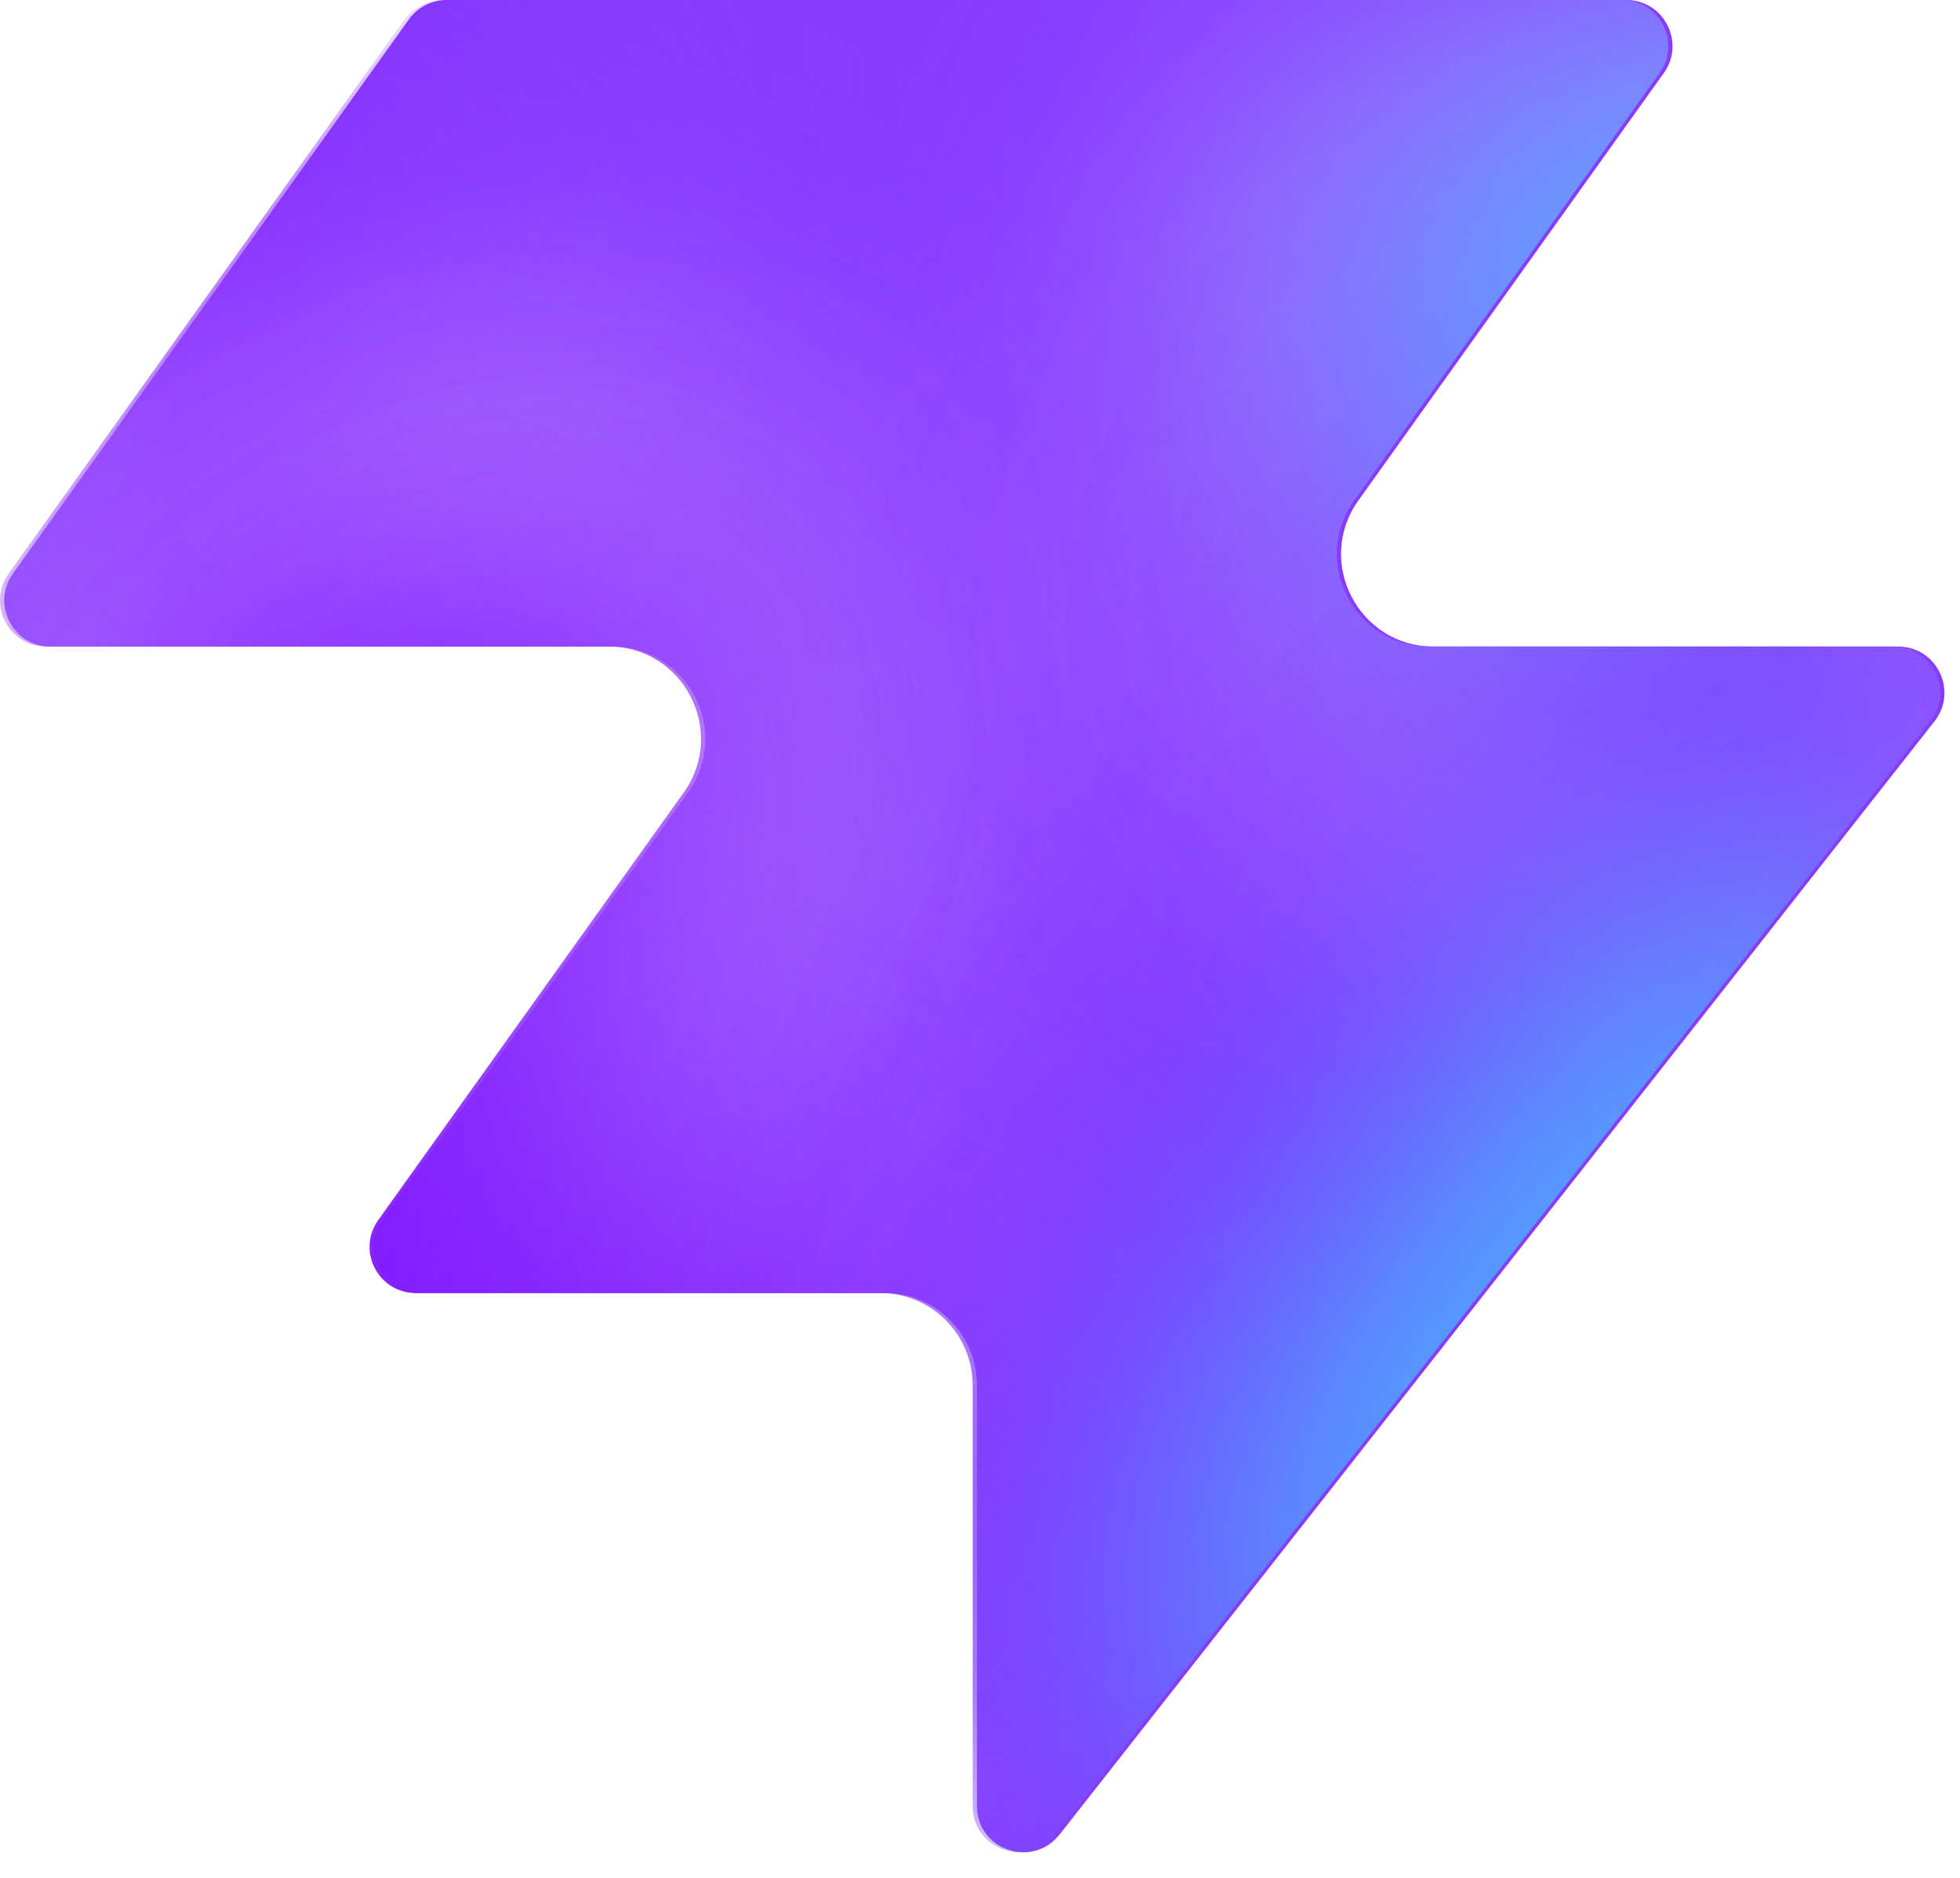
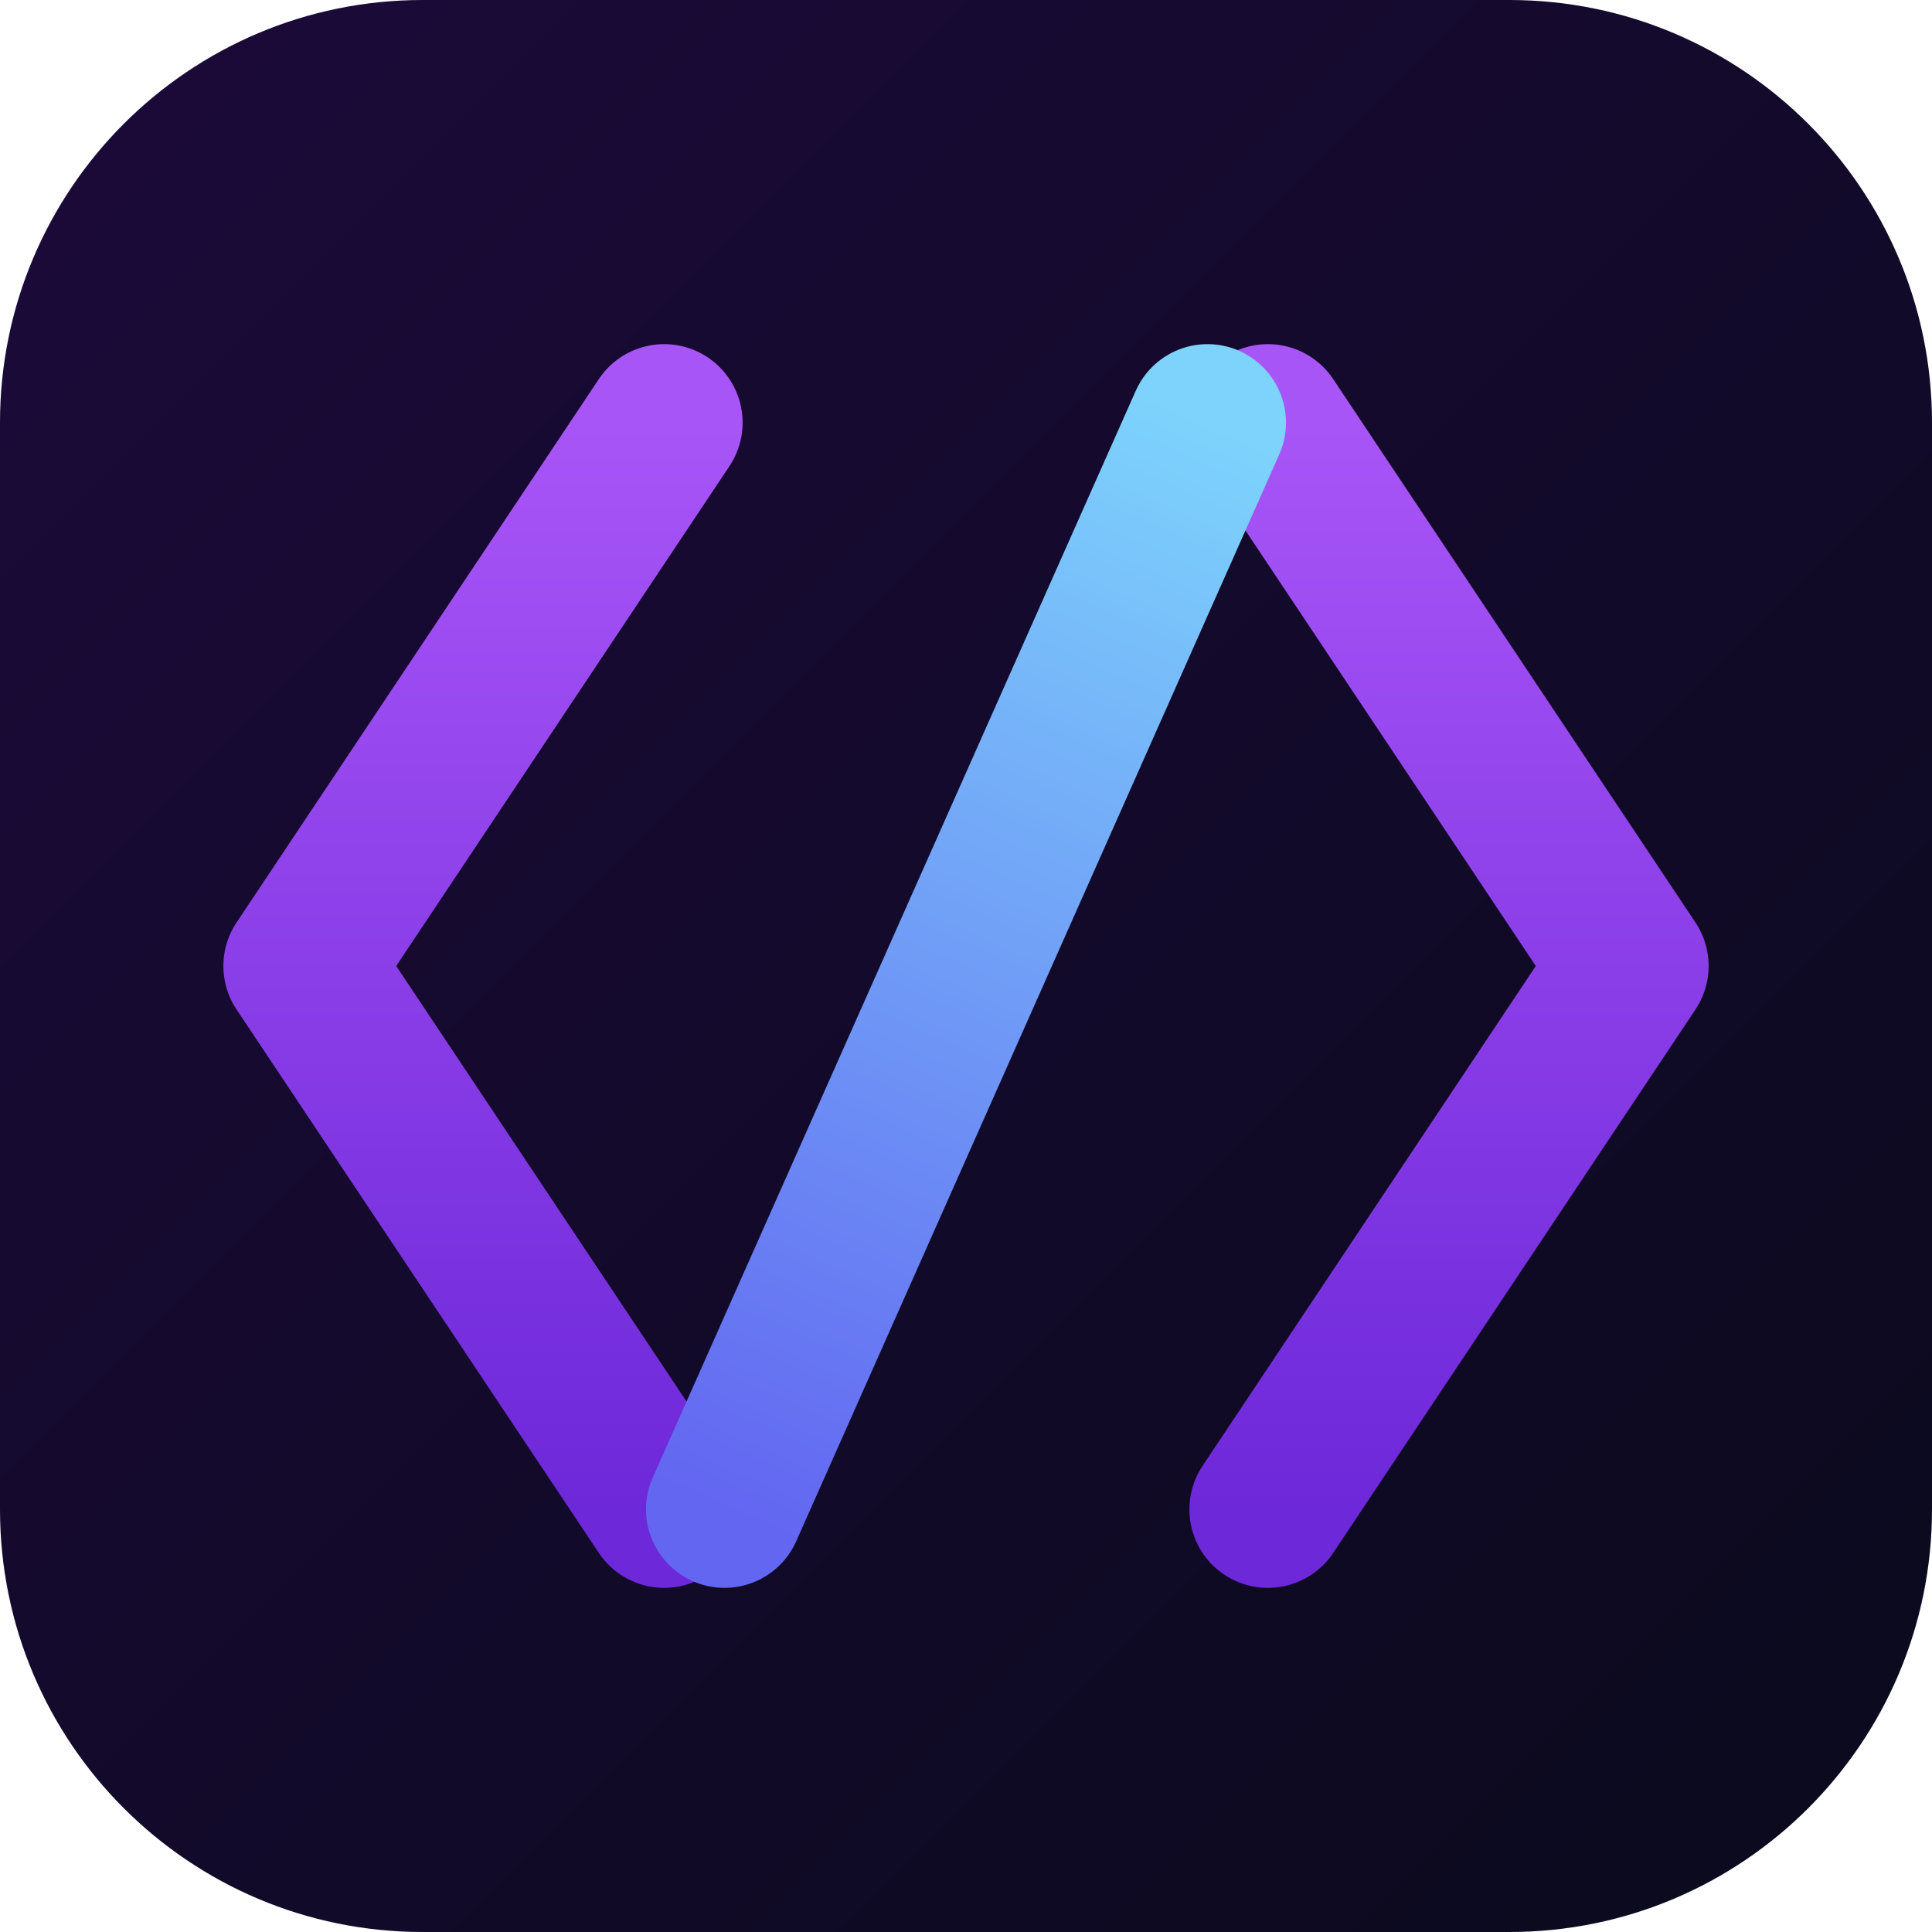
- <svg xmlns="http://www.w3.org/2000/svg" width="48" height="46" fill="none" viewBox="0 0 48 46">
-   <path fill="#863bff" d="M25.946 44.938c-.664.845-2.021.375-2.021-.698V33.937a2.26 2.26 0 0 0-2.262-2.262H10.287c-.92 0-1.456-1.04-.92-1.788l7.48-10.471c1.07-1.497 0-3.578-1.842-3.578H1.237c-.92 0-1.456-1.04-.92-1.788L10.013.474c.214-.297.556-.474.92-.474h28.894c.92 0 1.456 1.04.92 1.788l-7.48 10.471c-1.07 1.498 0 3.579 1.842 3.579h11.377c.943 0 1.473 1.088.89 1.83L25.947 44.94z" style="fill:#863bff;fill:color(display-p3 .525 .23 1);fill-opacity:1" />
-   <mask id="a" width="48" height="46" x="0" y="0" maskUnits="userSpaceOnUse" style="mask-type:alpha">
-     <path fill="#000" d="M25.842 44.938c-.664.844-2.021.375-2.021-.698V33.937a2.26 2.26 0 0 0-2.262-2.262H10.183c-.92 0-1.456-1.04-.92-1.788l7.48-10.471c1.07-1.498 0-3.579-1.842-3.579H1.133c-.92 0-1.456-1.04-.92-1.787L9.91.473c.214-.297.556-.474.92-.474h28.894c.92 0 1.456 1.04.92 1.788l-7.48 10.471c-1.07 1.498 0 3.578 1.842 3.578h11.377c.943 0 1.473 1.088.89 1.832L25.843 44.94z" style="fill:#000;fill-opacity:1" />
-   </mask>
-   <g mask="url(#a)">
-     <g filter="url(#b)">
-       <ellipse cx="5.508" cy="14.704" fill="#ede6ff" rx="5.508" ry="14.704" style="fill:#ede6ff;fill:color(display-p3 .927 .903 1);fill-opacity:1" transform="matrix(.00324 1 1 -.00324 -4.47 31.516)" />
-     </g>
-     <g filter="url(#c)">
-       <ellipse cx="10.399" cy="29.851" fill="#ede6ff" rx="10.399" ry="29.851" style="fill:#ede6ff;fill:color(display-p3 .927 .903 1);fill-opacity:1" transform="matrix(.00324 1 1 -.00324 -39.328 7.883)" />
-     </g>
-     <g filter="url(#d)">
-       <ellipse cx="5.508" cy="30.487" fill="#7e14ff" rx="5.508" ry="30.487" style="fill:#7e14ff;fill:color(display-p3 .492 .077 1);fill-opacity:1" transform="rotate(89.814 -25.913 -14.639)scale(1 -1)" />
-     </g>
-     <g filter="url(#e)">
-       <ellipse cx="5.508" cy="30.599" fill="#7e14ff" rx="5.508" ry="30.599" style="fill:#7e14ff;fill:color(display-p3 .492 .077 1);fill-opacity:1" transform="rotate(89.814 -32.644 -3.334)scale(1 -1)" />
-     </g>
-     <g filter="url(#f)">
-       <ellipse cx="5.508" cy="30.599" fill="#7e14ff" rx="5.508" ry="30.599" style="fill:#7e14ff;fill:color(display-p3 .492 .077 1);fill-opacity:1" transform="matrix(.00324 1 1 -.00324 -34.34 30.47)" />
-     </g>
-     <g filter="url(#g)">
-       <ellipse cx="14.072" cy="22.078" fill="#ede6ff" rx="14.072" ry="22.078" style="fill:#ede6ff;fill:color(display-p3 .927 .903 1);fill-opacity:1" transform="rotate(93.35 24.506 48.493)scale(-1 1)" />
-     </g>
-     <g filter="url(#h)">
-       <ellipse cx="3.47" cy="21.501" fill="#7e14ff" rx="3.47" ry="21.501" style="fill:#7e14ff;fill:color(display-p3 .492 .077 1);fill-opacity:1" transform="rotate(89.009 28.708 47.59)scale(-1 1)" />
-     </g>
-     <g filter="url(#i)">
-       <ellipse cx="3.47" cy="21.501" fill="#7e14ff" rx="3.47" ry="21.501" style="fill:#7e14ff;fill:color(display-p3 .492 .077 1);fill-opacity:1" transform="rotate(89.009 28.708 47.59)scale(-1 1)" />
-     </g>
-     <g filter="url(#j)">
-       <ellipse cx=".387" cy="8.972" fill="#7e14ff" rx="4.407" ry="29.108" style="fill:#7e14ff;fill:color(display-p3 .492 .077 1);fill-opacity:1" transform="rotate(39.51 .387 8.972)" />
-     </g>
-     <g filter="url(#k)">
-       <ellipse cx="47.523" cy="-6.092" fill="#7e14ff" rx="4.407" ry="29.108" style="fill:#7e14ff;fill:color(display-p3 .492 .077 1);fill-opacity:1" transform="rotate(37.892 47.523 -6.092)" />
-     </g>
-     <g filter="url(#l)">
-       <ellipse cx="41.412" cy="6.333" fill="#47bfff" rx="5.971" ry="9.665" style="fill:#47bfff;fill:color(display-p3 .28 .748 1);fill-opacity:1" transform="rotate(37.892 41.412 6.333)" />
-     </g>
-     <g filter="url(#m)">
-       <ellipse cx="-1.879" cy="38.332" fill="#7e14ff" rx="4.407" ry="29.108" style="fill:#7e14ff;fill:color(display-p3 .492 .077 1);fill-opacity:1" transform="rotate(37.892 -1.88 38.332)" />
-     </g>
-     <g filter="url(#n)">
-       <ellipse cx="-1.879" cy="38.332" fill="#7e14ff" rx="4.407" ry="29.108" style="fill:#7e14ff;fill:color(display-p3 .492 .077 1);fill-opacity:1" transform="rotate(37.892 -1.88 38.332)" />
-     </g>
-     <g filter="url(#o)">
-       <ellipse cx="35.651" cy="29.907" fill="#7e14ff" rx="4.407" ry="29.108" style="fill:#7e14ff;fill:color(display-p3 .492 .077 1);fill-opacity:1" transform="rotate(37.892 35.651 29.907)" />
-     </g>
-     <g filter="url(#p)">
-       <ellipse cx="38.418" cy="32.4" fill="#47bfff" rx="5.971" ry="15.297" style="fill:#47bfff;fill:color(display-p3 .28 .748 1);fill-opacity:1" transform="rotate(37.892 38.418 32.4)" />
-     </g>
-   </g>
+ <svg xmlns="http://www.w3.org/2000/svg" viewBox="0 0 32 32" fill="none">
  <defs>
-     <filter id="b" width="60.045" height="41.654" x="-19.77" y="16.149" color-interpolation-filters="sRGB" filterUnits="userSpaceOnUse">
-       <feFlood flood-opacity="0" result="BackgroundImageFix" />
-       <feBlend in="SourceGraphic" in2="BackgroundImageFix" result="shape" />
-       <feGaussianBlur result="effect1_foregroundBlur_2002_17158" stdDeviation="7.659" />
-     </filter>
-     <filter id="c" width="90.34" height="51.437" x="-54.613" y="-7.533" color-interpolation-filters="sRGB" filterUnits="userSpaceOnUse">
-       <feFlood flood-opacity="0" result="BackgroundImageFix" />
-       <feBlend in="SourceGraphic" in2="BackgroundImageFix" result="shape" />
-       <feGaussianBlur result="effect1_foregroundBlur_2002_17158" stdDeviation="7.659" />
-     </filter>
-     <filter id="d" width="79.355" height="29.4" x="-49.64" y="2.03" color-interpolation-filters="sRGB" filterUnits="userSpaceOnUse">
-       <feFlood flood-opacity="0" result="BackgroundImageFix" />
-       <feBlend in="SourceGraphic" in2="BackgroundImageFix" result="shape" />
-       <feGaussianBlur result="effect1_foregroundBlur_2002_17158" stdDeviation="4.596" />
-     </filter>
-     <filter id="e" width="79.579" height="29.4" x="-45.045" y="20.029" color-interpolation-filters="sRGB" filterUnits="userSpaceOnUse">
-       <feFlood flood-opacity="0" result="BackgroundImageFix" />
-       <feBlend in="SourceGraphic" in2="BackgroundImageFix" result="shape" />
-       <feGaussianBlur result="effect1_foregroundBlur_2002_17158" stdDeviation="4.596" />
-     </filter>
-     <filter id="f" width="79.579" height="29.4" x="-43.513" y="21.178" color-interpolation-filters="sRGB" filterUnits="userSpaceOnUse">
-       <feFlood flood-opacity="0" result="BackgroundImageFix" />
-       <feBlend in="SourceGraphic" in2="BackgroundImageFix" result="shape" />
-       <feGaussianBlur result="effect1_foregroundBlur_2002_17158" stdDeviation="4.596" />
-     </filter>
-     <filter id="g" width="74.749" height="58.852" x="15.756" y="-17.901" color-interpolation-filters="sRGB" filterUnits="userSpaceOnUse">
-       <feFlood flood-opacity="0" result="BackgroundImageFix" />
-       <feBlend in="SourceGraphic" in2="BackgroundImageFix" result="shape" />
-       <feGaussianBlur result="effect1_foregroundBlur_2002_17158" stdDeviation="7.659" />
-     </filter>
-     <filter id="h" width="61.377" height="25.362" x="23.548" y="2.284" color-interpolation-filters="sRGB" filterUnits="userSpaceOnUse">
-       <feFlood flood-opacity="0" result="BackgroundImageFix" />
-       <feBlend in="SourceGraphic" in2="BackgroundImageFix" result="shape" />
-       <feGaussianBlur result="effect1_foregroundBlur_2002_17158" stdDeviation="4.596" />
-     </filter>
-     <filter id="i" width="61.377" height="25.362" x="23.548" y="2.284" color-interpolation-filters="sRGB" filterUnits="userSpaceOnUse">
-       <feFlood flood-opacity="0" result="BackgroundImageFix" />
-       <feBlend in="SourceGraphic" in2="BackgroundImageFix" result="shape" />
-       <feGaussianBlur result="effect1_foregroundBlur_2002_17158" stdDeviation="4.596" />
-     </filter>
-     <filter id="j" width="56.045" height="63.649" x="-27.636" y="-22.853" color-interpolation-filters="sRGB" filterUnits="userSpaceOnUse">
-       <feFlood flood-opacity="0" result="BackgroundImageFix" />
-       <feBlend in="SourceGraphic" in2="BackgroundImageFix" result="shape" />
-       <feGaussianBlur result="effect1_foregroundBlur_2002_17158" stdDeviation="4.596" />
-     </filter>
-     <filter id="k" width="54.814" height="64.646" x="20.116" y="-38.415" color-interpolation-filters="sRGB" filterUnits="userSpaceOnUse">
-       <feFlood flood-opacity="0" result="BackgroundImageFix" />
-       <feBlend in="SourceGraphic" in2="BackgroundImageFix" result="shape" />
-       <feGaussianBlur result="effect1_foregroundBlur_2002_17158" stdDeviation="4.596" />
-     </filter>
-     <filter id="l" width="33.541" height="35.313" x="24.641" y="-11.323" color-interpolation-filters="sRGB" filterUnits="userSpaceOnUse">
-       <feFlood flood-opacity="0" result="BackgroundImageFix" />
-       <feBlend in="SourceGraphic" in2="BackgroundImageFix" result="shape" />
-       <feGaussianBlur result="effect1_foregroundBlur_2002_17158" stdDeviation="4.596" />
-     </filter>
-     <filter id="m" width="54.814" height="64.646" x="-29.286" y="6.009" color-interpolation-filters="sRGB" filterUnits="userSpaceOnUse">
-       <feFlood flood-opacity="0" result="BackgroundImageFix" />
-       <feBlend in="SourceGraphic" in2="BackgroundImageFix" result="shape" />
-       <feGaussianBlur result="effect1_foregroundBlur_2002_17158" stdDeviation="4.596" />
-     </filter>
-     <filter id="n" width="54.814" height="64.646" x="-29.286" y="6.009" color-interpolation-filters="sRGB" filterUnits="userSpaceOnUse">
-       <feFlood flood-opacity="0" result="BackgroundImageFix" />
-       <feBlend in="SourceGraphic" in2="BackgroundImageFix" result="shape" />
-       <feGaussianBlur result="effect1_foregroundBlur_2002_17158" stdDeviation="4.596" />
-     </filter>
-     <filter id="o" width="54.814" height="64.646" x="8.244" y="-2.416" color-interpolation-filters="sRGB" filterUnits="userSpaceOnUse">
-       <feFlood flood-opacity="0" result="BackgroundImageFix" />
-       <feBlend in="SourceGraphic" in2="BackgroundImageFix" result="shape" />
-       <feGaussianBlur result="effect1_foregroundBlur_2002_17158" stdDeviation="4.596" />
-     </filter>
-     <filter id="p" width="39.409" height="43.623" x="18.713" y="10.588" color-interpolation-filters="sRGB" filterUnits="userSpaceOnUse">
-       <feFlood flood-opacity="0" result="BackgroundImageFix" />
-       <feBlend in="SourceGraphic" in2="BackgroundImageFix" result="shape" />
-       <feGaussianBlur result="effect1_foregroundBlur_2002_17158" stdDeviation="4.596" />
-     </filter>
+     <linearGradient id="bg" x1="0" y1="0" x2="32" y2="32" gradientUnits="userSpaceOnUse">
+       <stop offset="0%" stop-color="#1c0a3a" />
+       <stop offset="100%" stop-color="#0a0a1c" />
+     </linearGradient>
+     <linearGradient id="bracket" x1="0" y1="7" x2="0" y2="25" gradientUnits="userSpaceOnUse">
+       <stop offset="0%" stop-color="#a855f7" />
+       <stop offset="100%" stop-color="#6d28d9" />
+     </linearGradient>
+     <linearGradient id="slash" x1="20" y1="7" x2="12" y2="25" gradientUnits="userSpaceOnUse">
+       <stop offset="0%" stop-color="#7dd3fc" />
+       <stop offset="100%" stop-color="#6366f1" />
+     </linearGradient>
  </defs>
+   <rect width="32" height="32" rx="7" fill="url(#bg)" />
+   <polyline points="11,7 5,16 11,25" stroke="url(#bracket)" stroke-width="2.6" stroke-linecap="round" stroke-linejoin="round" />
+   <polyline points="21,7 27,16 21,25" stroke="url(#bracket)" stroke-width="2.6" stroke-linecap="round" stroke-linejoin="round" />
+   <line x1="20" y1="7" x2="12" y2="25" stroke="url(#slash)" stroke-width="2.6" stroke-linecap="round" />
</svg>
